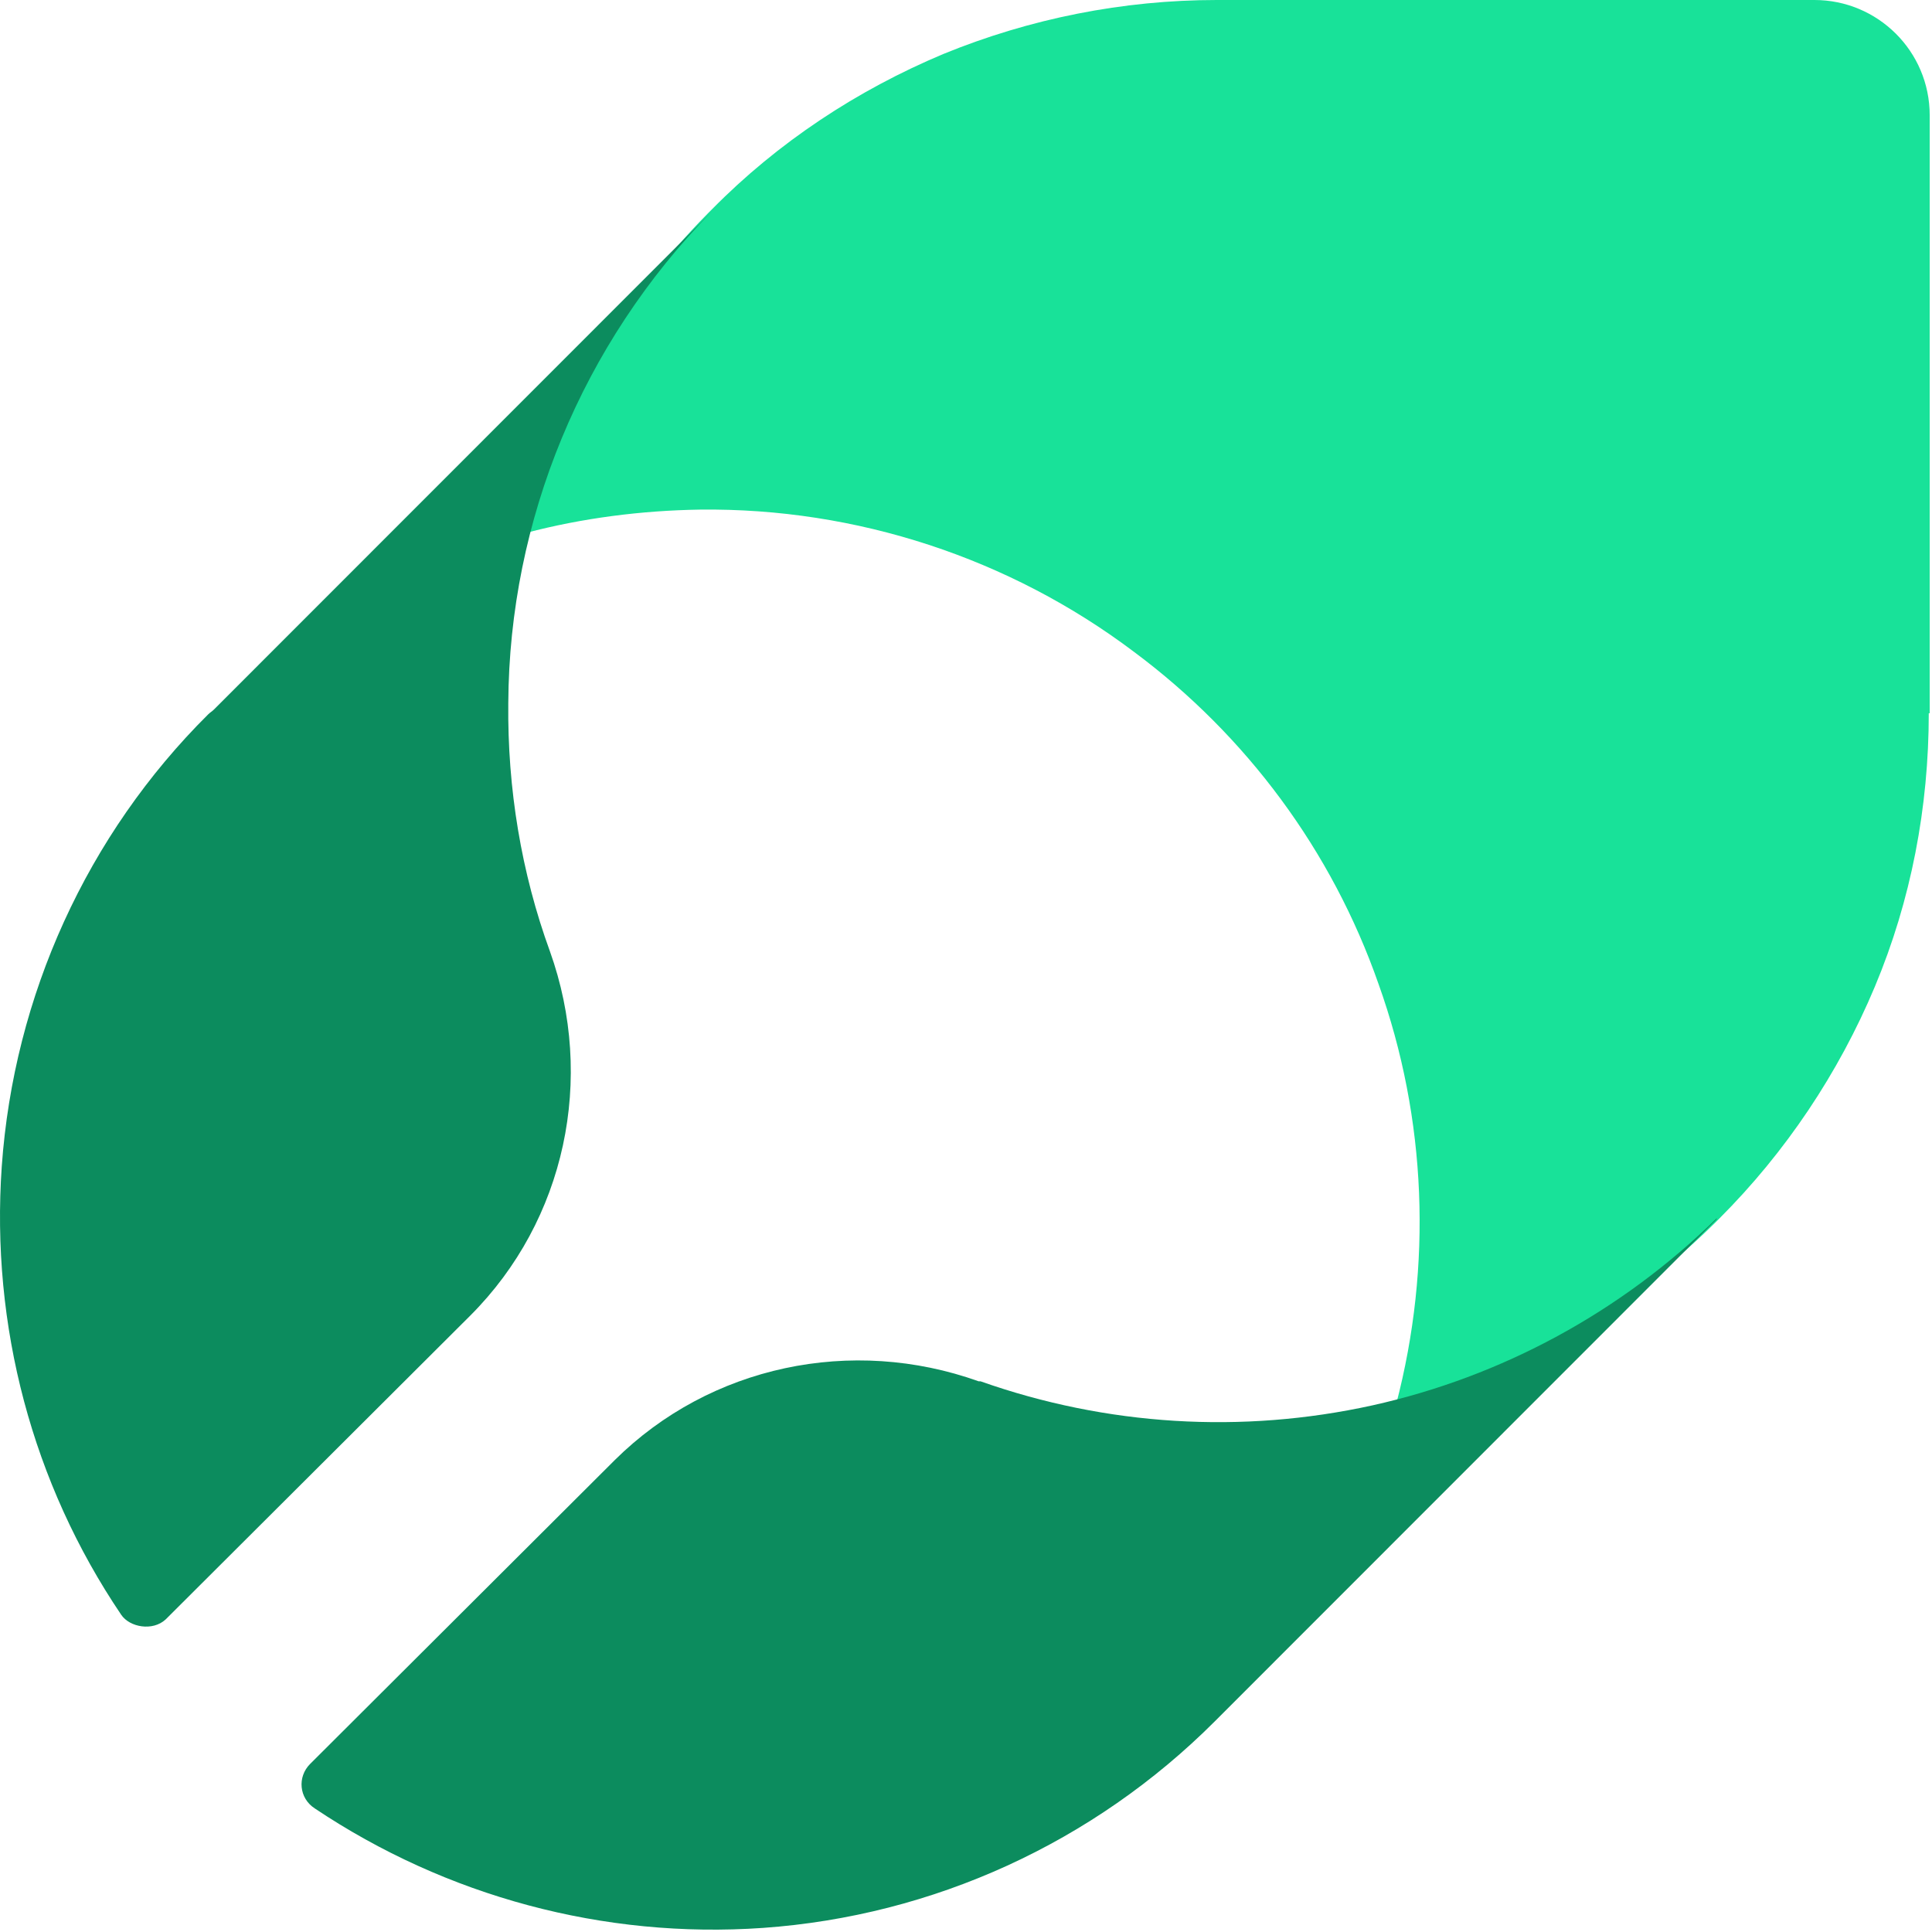
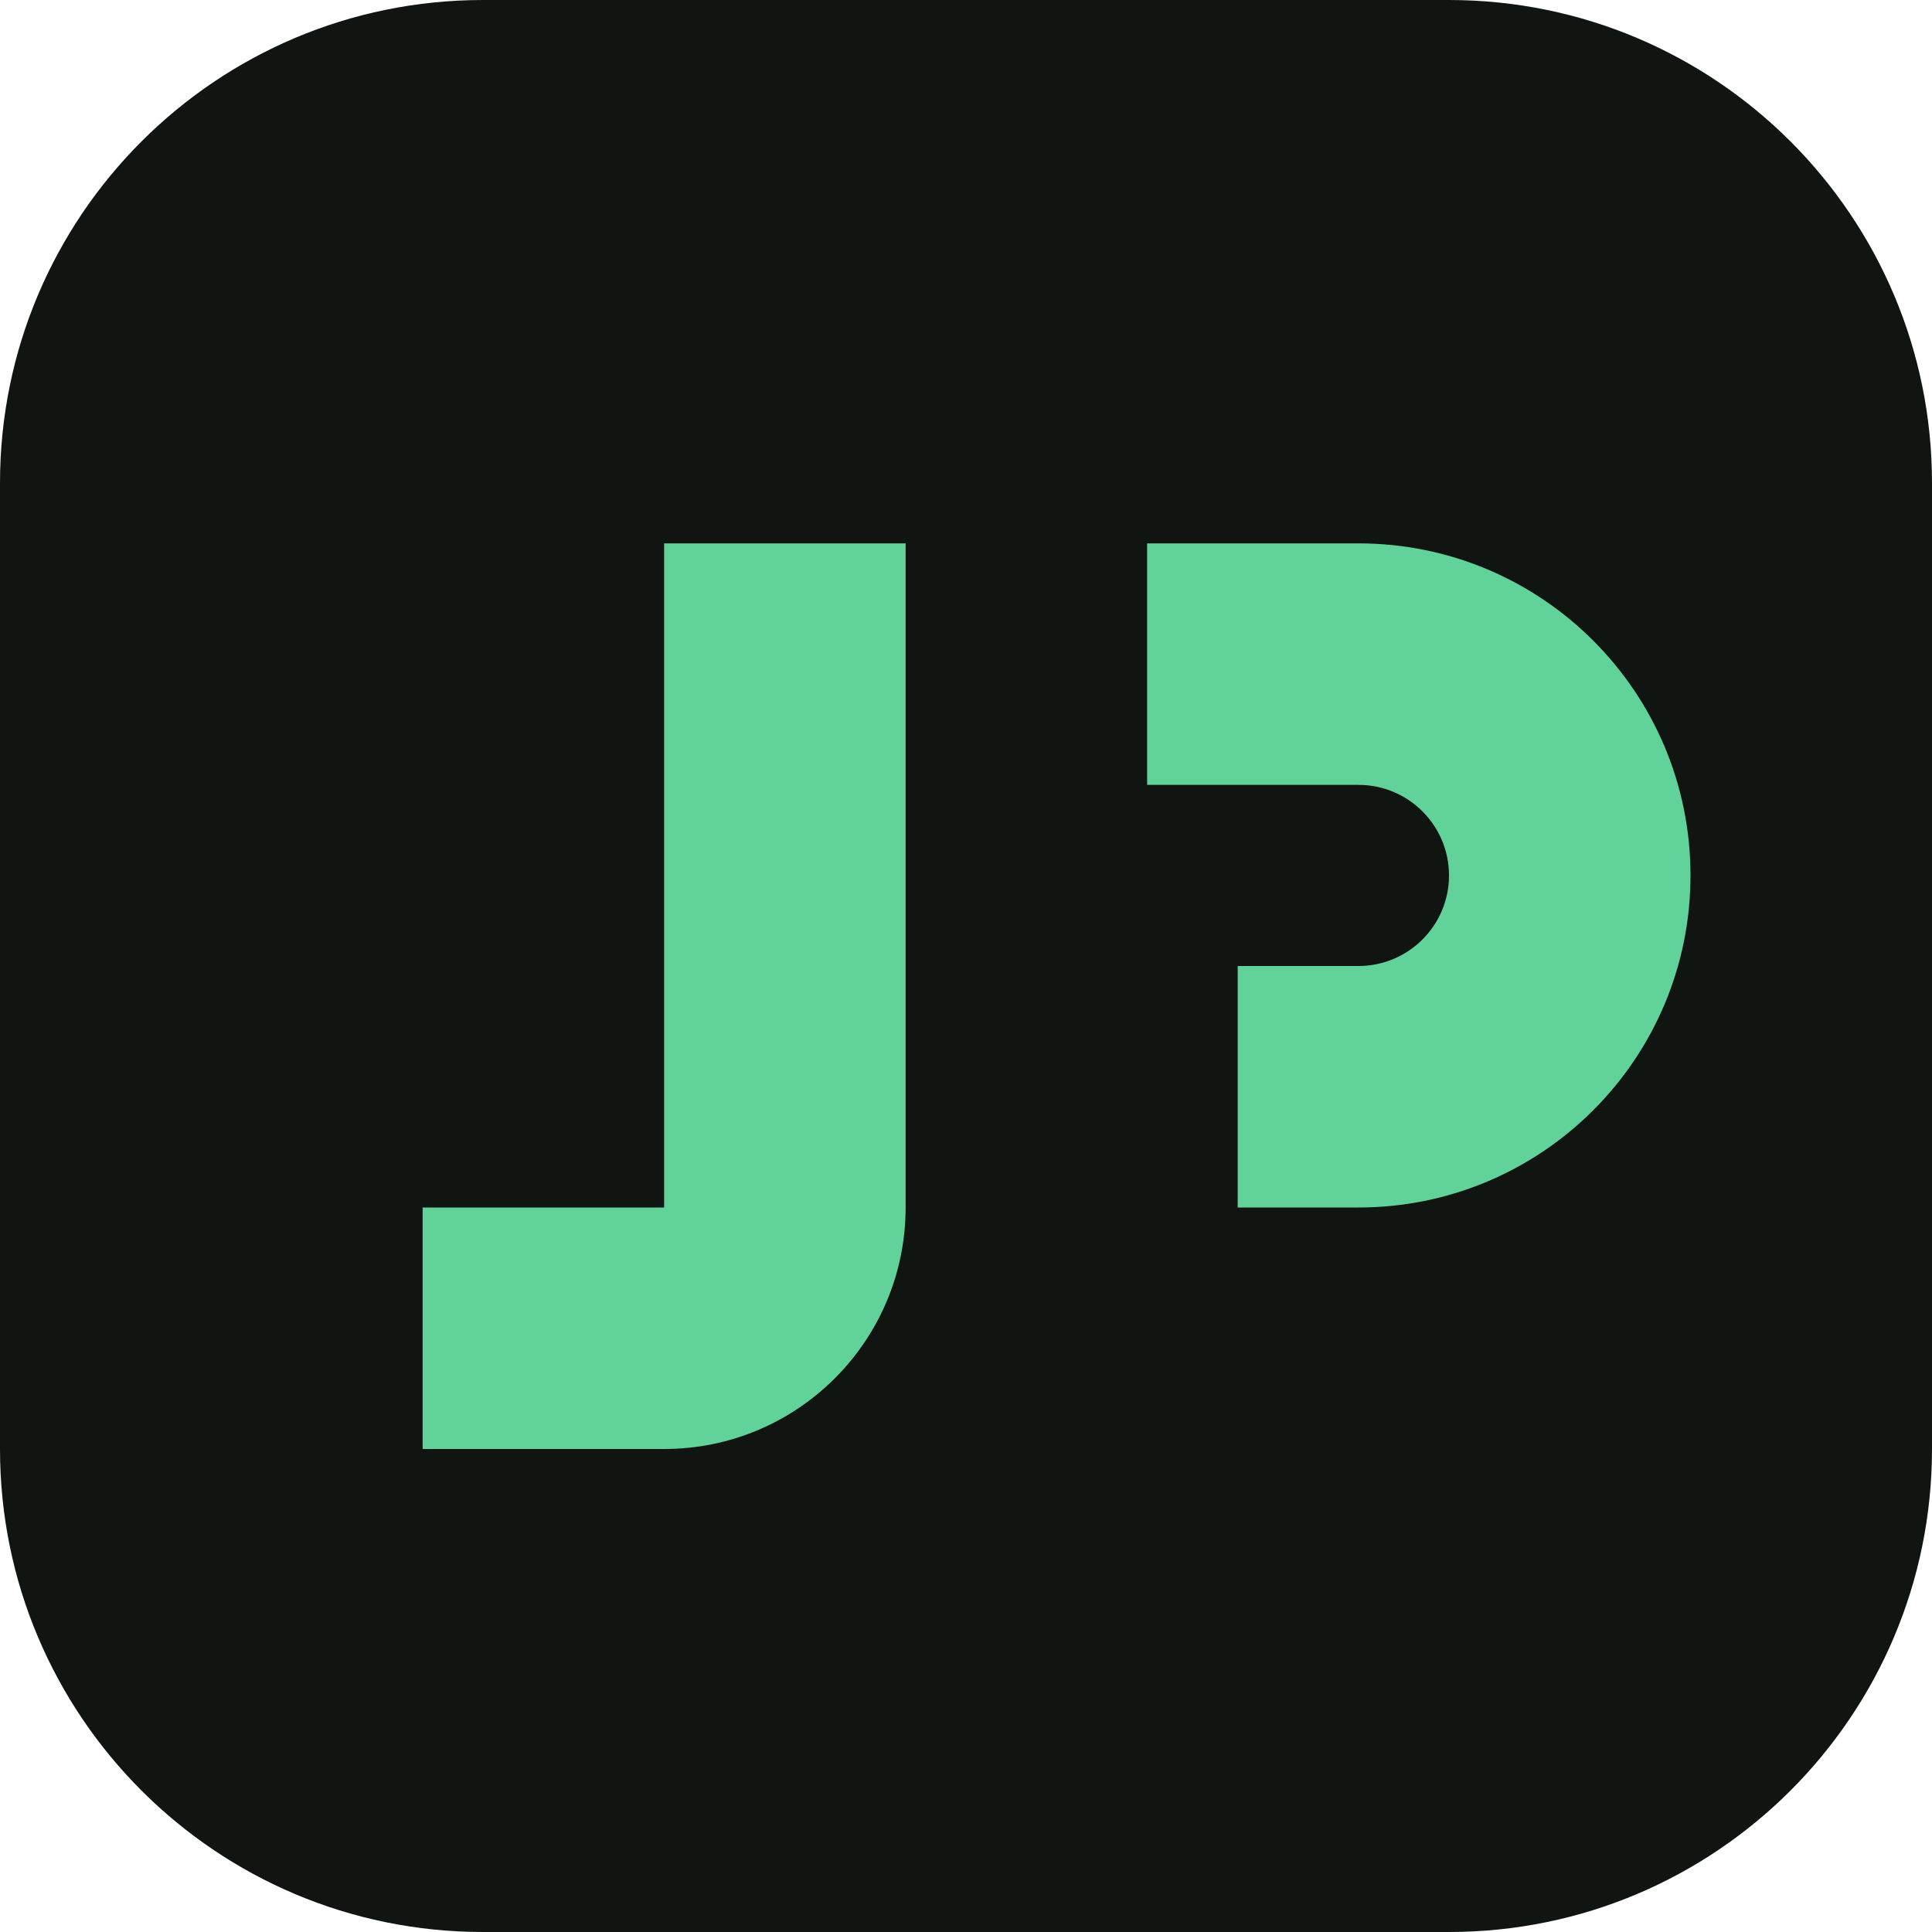
- <svg xmlns="http://www.w3.org/2000/svg" width="502" height="502" viewBox="0 0 502 502" fill="none">
-   <path d="M501.402 185.33V29.962C501.402 13.29 487.876 0 471.453 0H316.156C291.763 0 267.611 4.832 245.15 14.014C222.689 23.438 202.16 36.969 185.012 54.367L183.804 55.575C161.101 78.53 144.92 107.042 136.708 138.454C151.441 134.588 166.656 132.655 181.871 132.413C222.447 131.93 262.298 144.978 294.661 169.383C323.885 191.13 346.104 221.092 358.18 255.645C370.739 290.681 372.188 328.859 362.769 364.862C393.925 356.647 422.666 340.457 445.611 317.744L446.818 316.536C463.966 299.38 477.732 278.841 487.151 256.37C496.571 233.898 501.16 209.735 501.16 185.33H501.402Z" fill="#18E299" />
-   <path d="M132.071 182.706C132.312 135.044 151.32 89.307 184.764 55.125L55.557 184.391C55.076 184.873 54.594 185.113 54.113 185.595C22.593 216.888 3.586 258.774 0.458 303.066C-2.43 344.47 8.397 385.392 31.496 419.575C33.699 422.835 39.677 423.907 43.046 420.778L122.206 341.822C146.989 317.028 154.689 280.198 142.899 247.219C135.44 226.758 131.831 204.852 132.071 182.706Z" fill="#0C8C5E" />
-   <path d="M446.067 316.547C421.284 340.86 390.245 357.71 356.56 365.172C322.634 372.635 287.506 370.468 254.783 358.914C254.783 358.914 254.542 358.914 254.301 358.914C221.338 347.118 184.525 354.821 159.742 379.375L80.581 458.331C77.212 461.701 77.694 467.238 81.784 469.885C115.95 492.754 156.855 503.827 198.24 500.938C242.512 497.809 284.137 478.792 315.656 447.258L316.859 446.054L446.067 316.788V316.547Z" fill="#0C8C5E" />
+ <svg xmlns="http://www.w3.org/2000/svg" viewBox="0 0 64 64" role="img" aria-labelledby="title">
+   <rect width="64" height="64" rx="16" fill="#111512" />
+   <path d="M14 40h8V18h8v22a8 8 0 0 1-8 8h-8v-8Zm24-22h7a11 11 0 0 1 0 22h-4v-8h4a3 3 0 0 0 0-6h-7v-8Z" fill="#61D39A" />
</svg>
